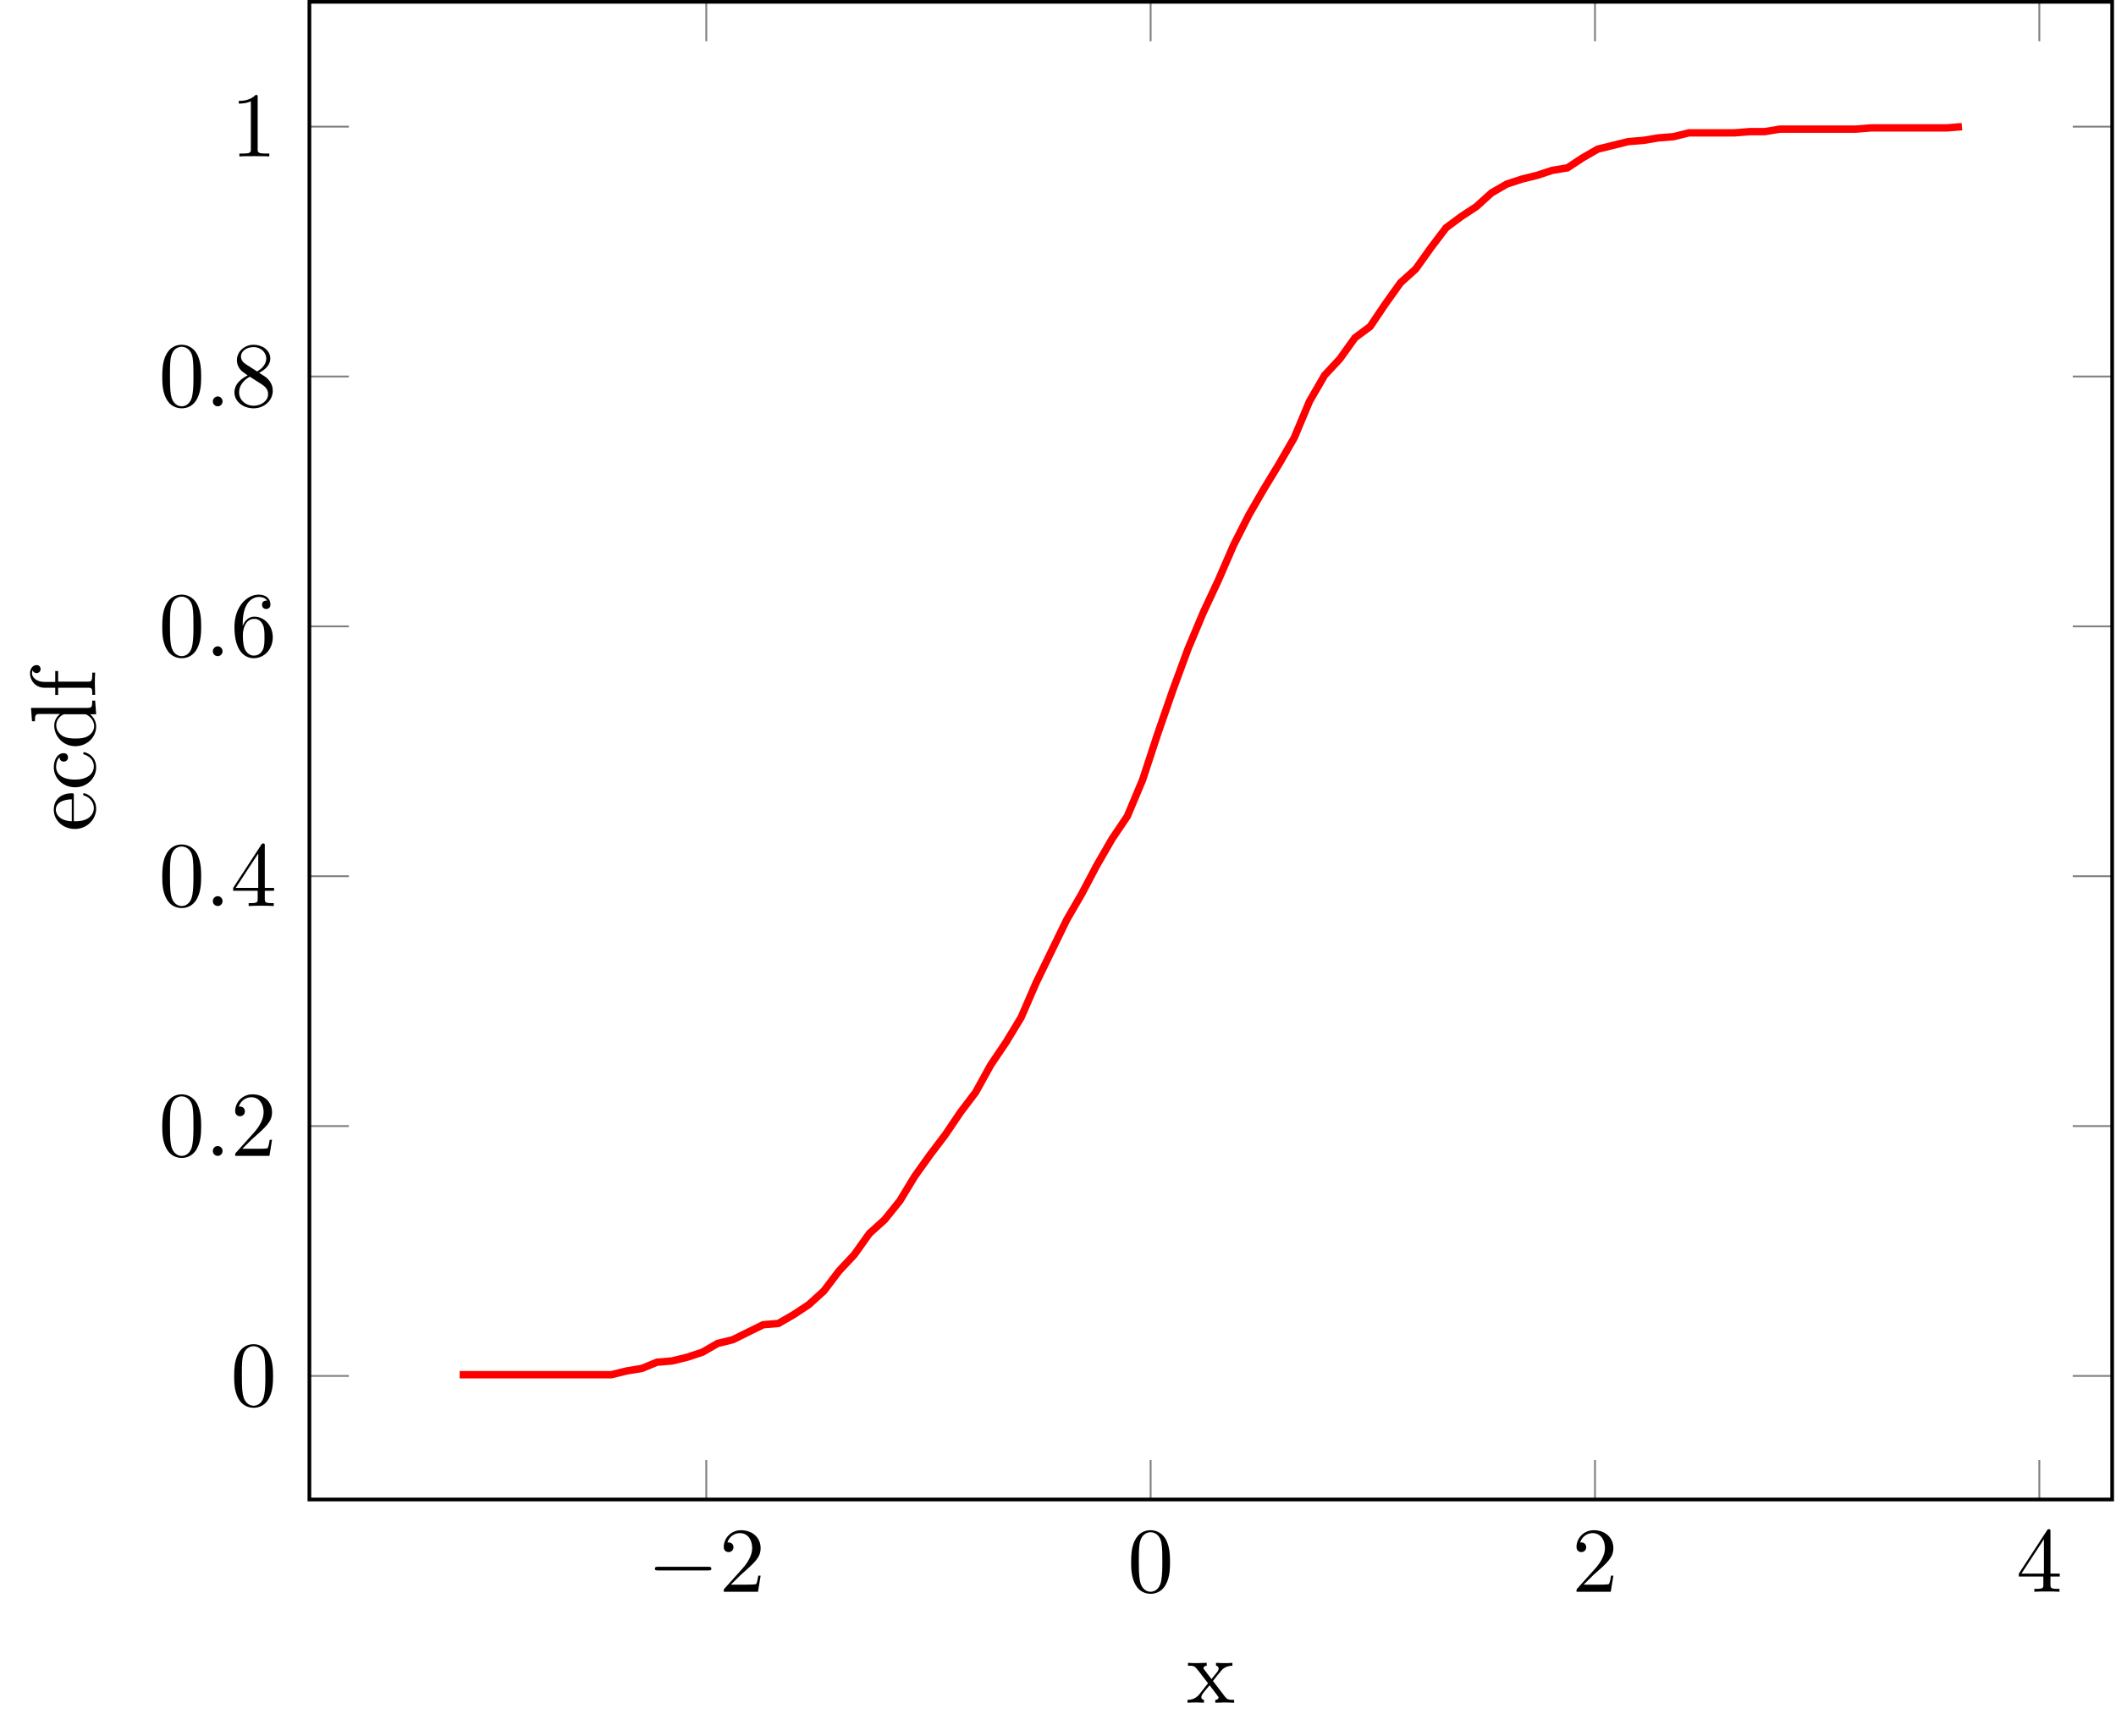
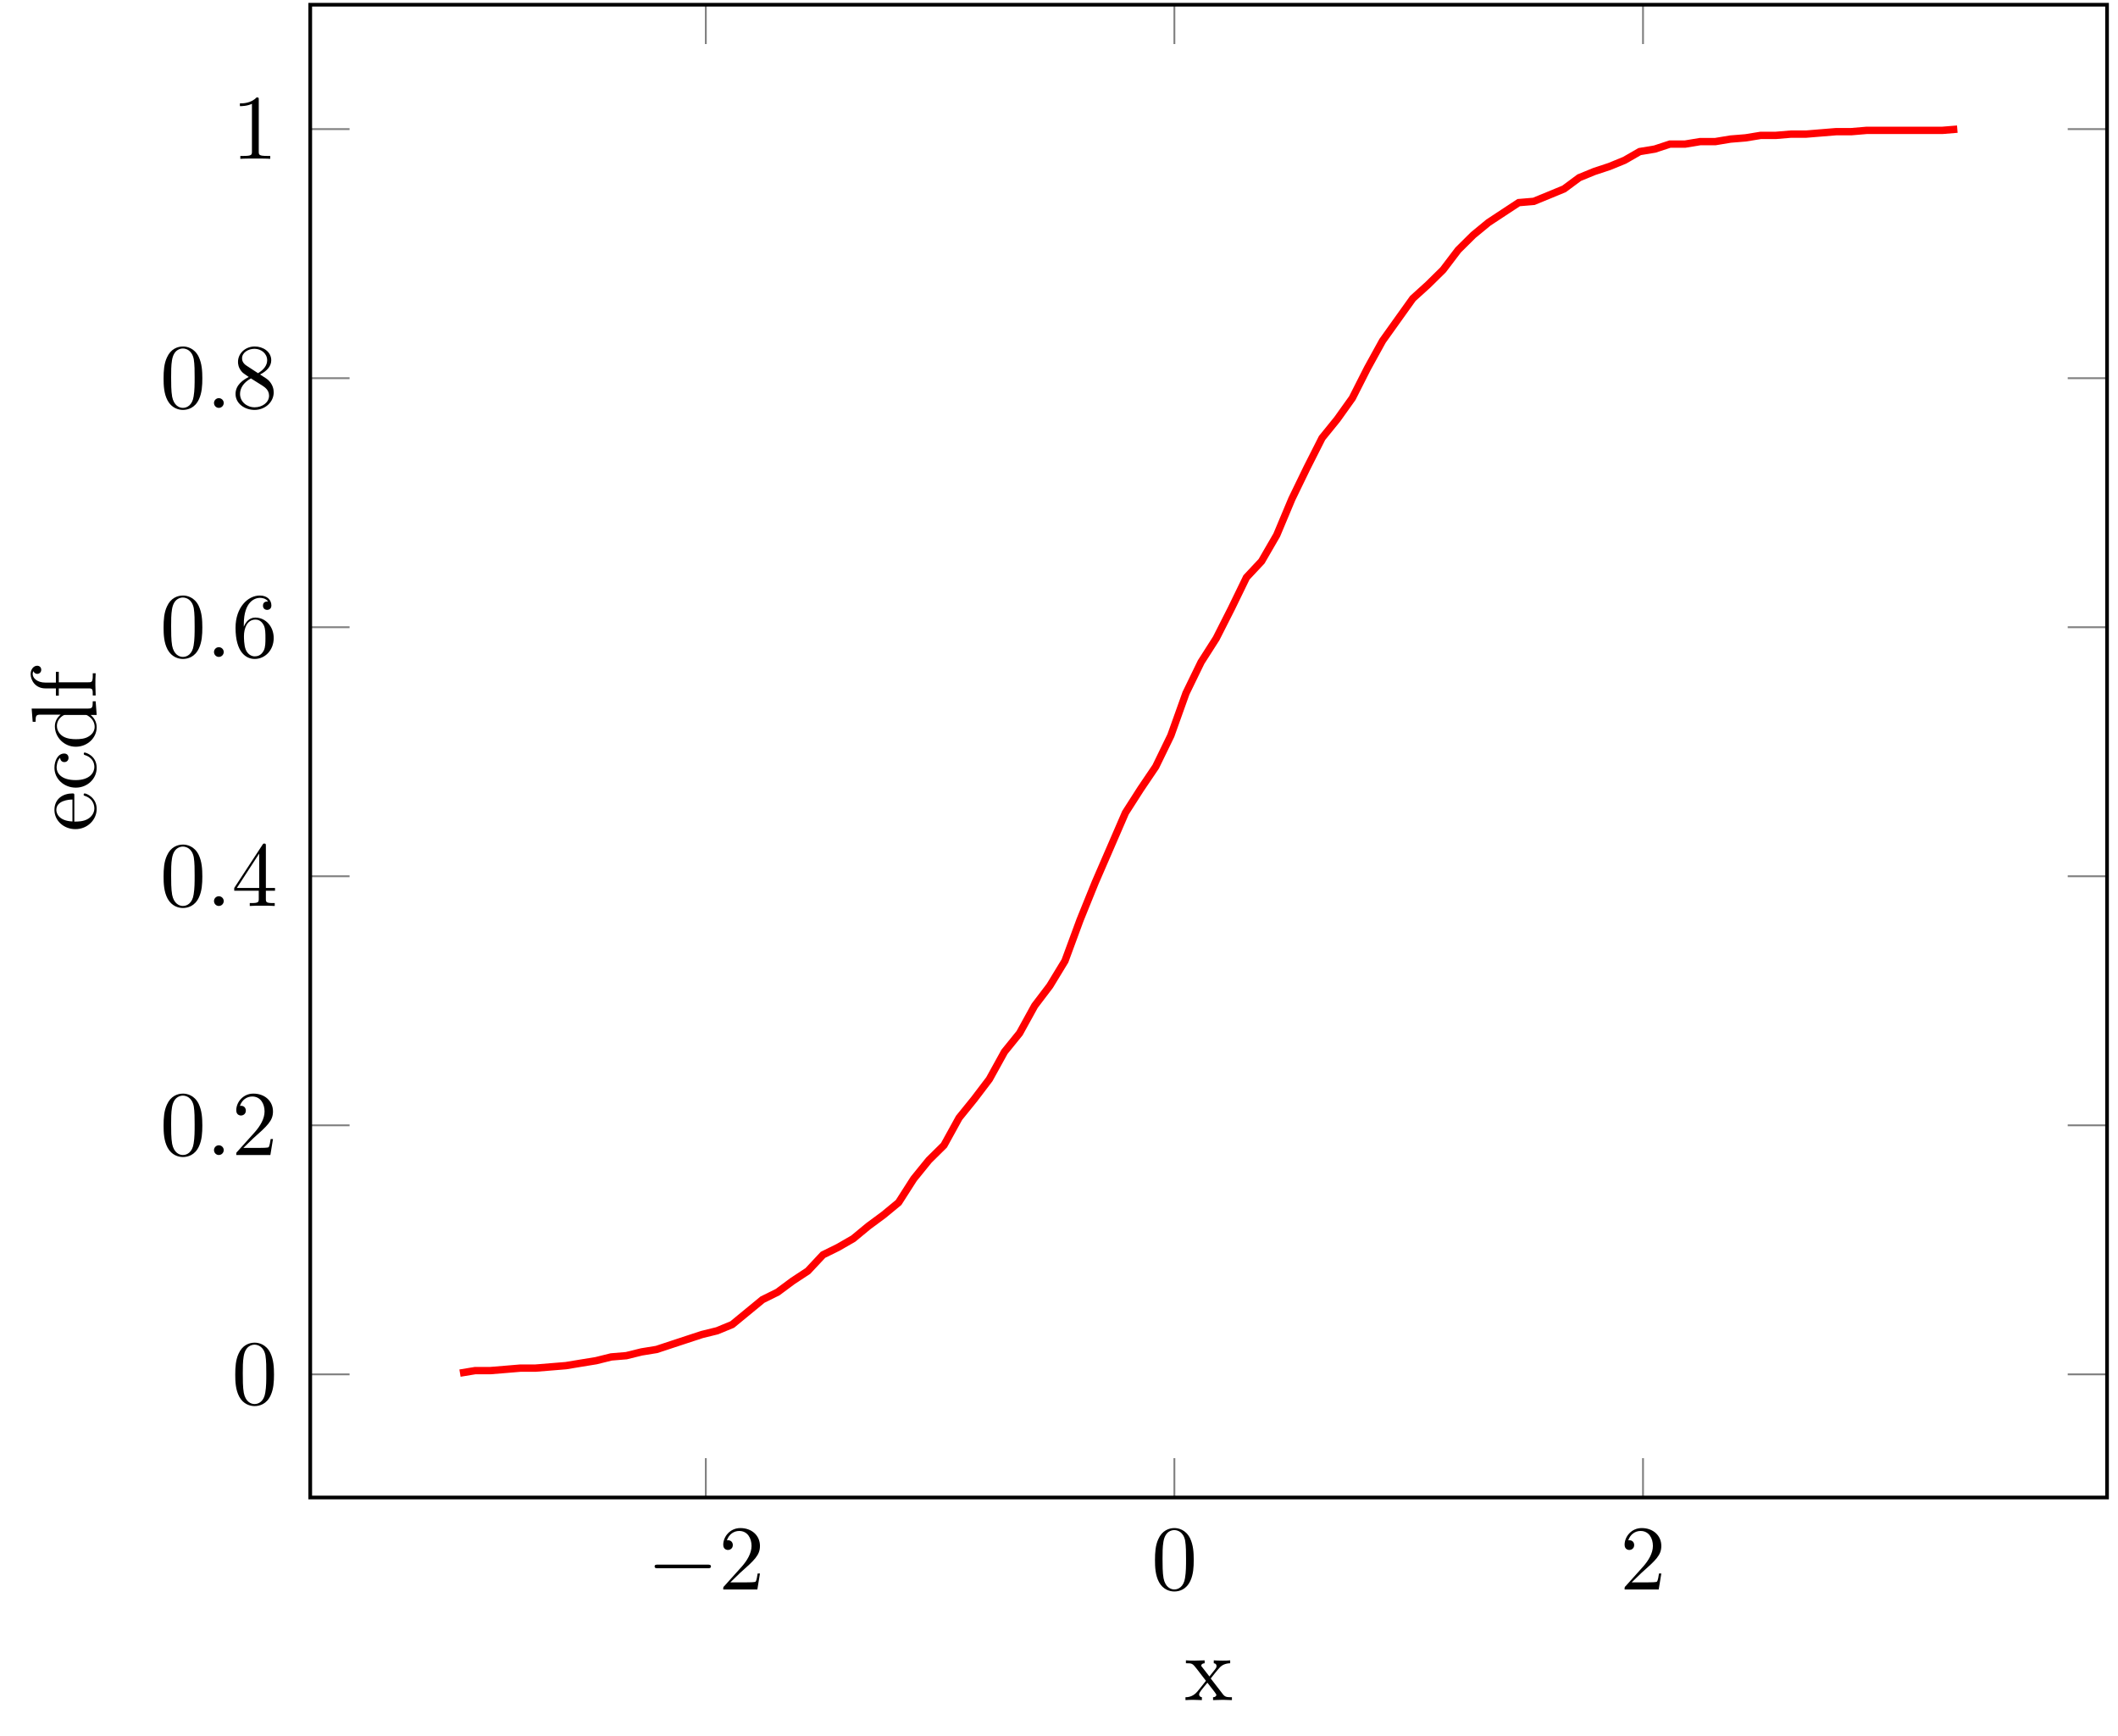
- <svg xmlns="http://www.w3.org/2000/svg" xmlns:xlink="http://www.w3.org/1999/xlink" width="227.801pt" height="186.812pt" viewBox="0 0 227.801 186.812" version="1.2">
+ <svg xmlns="http://www.w3.org/2000/svg" xmlns:xlink="http://www.w3.org/1999/xlink" width="228.014pt" height="186.817pt" viewBox="0 0 228.014 186.817" version="1.2">
  <defs>
    <g>
      <symbol overflow="visible" id="glyph0-0">
        <path style="stroke:none;" d="" />
      </symbol>
      <symbol overflow="visible" id="glyph0-1">
-         <path style="stroke:none;" d="M 6.562 -2.297 C 6.734 -2.297 6.906 -2.297 6.906 -2.484 C 6.906 -2.688 6.734 -2.688 6.562 -2.688 L 1.172 -2.688 C 1 -2.688 0.828 -2.688 0.828 -2.484 C 0.828 -2.297 1 -2.297 1.172 -2.297 Z M 6.562 -2.297 " />
+         <path style="stroke:none;" d="M 6.531 -2.281 C 6.703 -2.281 6.891 -2.281 6.891 -2.484 C 6.891 -2.672 6.703 -2.672 6.531 -2.672 L 1.172 -2.672 C 1 -2.672 0.828 -2.672 0.828 -2.484 C 0.828 -2.281 1 -2.281 1.172 -2.281 Z M 6.531 -2.281 " />
      </symbol>
      <symbol overflow="visible" id="glyph1-0">
        <path style="stroke:none;" d="" />
      </symbol>
      <symbol overflow="visible" id="glyph1-1">
-         <path style="stroke:none;" d="M 1.266 -0.766 L 2.312 -1.797 C 3.875 -3.172 4.469 -3.703 4.469 -4.703 C 4.469 -5.828 3.578 -6.625 2.359 -6.625 C 1.234 -6.625 0.5 -5.719 0.5 -4.828 C 0.5 -4.266 1 -4.266 1.031 -4.266 C 1.188 -4.266 1.547 -4.391 1.547 -4.797 C 1.547 -5.062 1.359 -5.312 1.016 -5.312 C 0.938 -5.312 0.922 -5.312 0.891 -5.312 C 1.109 -5.953 1.656 -6.312 2.234 -6.312 C 3.141 -6.312 3.562 -5.516 3.562 -4.703 C 3.562 -3.906 3.062 -3.109 2.516 -2.5 L 0.609 -0.375 C 0.5 -0.266 0.5 -0.234 0.5 0 L 4.188 0 L 4.469 -1.734 L 4.219 -1.734 C 4.172 -1.438 4.094 -1 4 -0.844 C 3.938 -0.766 3.281 -0.766 3.062 -0.766 Z M 1.266 -0.766 " />
+         <path style="stroke:none;" d="M 1.266 -0.766 L 2.312 -1.781 C 3.859 -3.156 4.453 -3.688 4.453 -4.688 C 4.453 -5.812 3.562 -6.609 2.344 -6.609 C 1.234 -6.609 0.5 -5.688 0.5 -4.812 C 0.5 -4.25 0.984 -4.25 1.016 -4.25 C 1.188 -4.25 1.531 -4.375 1.531 -4.781 C 1.531 -5.047 1.359 -5.297 1.016 -5.297 C 0.938 -5.297 0.906 -5.297 0.891 -5.281 C 1.109 -5.938 1.641 -6.297 2.219 -6.297 C 3.125 -6.297 3.547 -5.5 3.547 -4.688 C 3.547 -3.891 3.062 -3.109 2.516 -2.484 L 0.609 -0.359 C 0.5 -0.266 0.5 -0.234 0.5 0 L 4.172 0 L 4.453 -1.719 L 4.203 -1.719 C 4.156 -1.422 4.094 -0.984 3.984 -0.844 C 3.922 -0.766 3.266 -0.766 3.047 -0.766 Z M 1.266 -0.766 " />
      </symbol>
      <symbol overflow="visible" id="glyph1-2">
-         <path style="stroke:none;" d="M 4.578 -3.188 C 4.578 -3.984 4.531 -4.781 4.188 -5.516 C 3.719 -6.469 2.906 -6.625 2.484 -6.625 C 1.891 -6.625 1.172 -6.375 0.75 -5.438 C 0.438 -4.75 0.391 -3.984 0.391 -3.188 C 0.391 -2.438 0.422 -1.547 0.844 -0.781 C 1.266 0.016 1.984 0.219 2.484 0.219 C 3.016 0.219 3.766 0.016 4.203 -0.938 C 4.531 -1.625 4.578 -2.406 4.578 -3.188 Z M 2.484 0 C 2.094 0 1.5 -0.25 1.328 -1.203 C 1.219 -1.797 1.219 -2.719 1.219 -3.297 C 1.219 -3.938 1.219 -4.594 1.297 -5.141 C 1.484 -6.312 2.234 -6.406 2.484 -6.406 C 2.812 -6.406 3.469 -6.234 3.656 -5.25 C 3.75 -4.688 3.75 -3.938 3.75 -3.297 C 3.75 -2.562 3.75 -1.875 3.641 -1.25 C 3.5 -0.297 2.922 0 2.484 0 Z M 2.484 0 " />
+         <path style="stroke:none;" d="M 4.562 -3.172 C 4.562 -3.969 4.516 -4.766 4.172 -5.5 C 3.703 -6.453 2.891 -6.609 2.484 -6.609 C 1.891 -6.609 1.156 -6.344 0.75 -5.422 C 0.438 -4.75 0.391 -3.969 0.391 -3.172 C 0.391 -2.438 0.422 -1.531 0.828 -0.781 C 1.266 0.016 1.984 0.219 2.469 0.219 C 3 0.219 3.766 0.016 4.203 -0.938 C 4.516 -1.625 4.562 -2.391 4.562 -3.172 Z M 2.469 0 C 2.078 0 1.5 -0.25 1.312 -1.203 C 1.203 -1.797 1.203 -2.703 1.203 -3.297 C 1.203 -3.922 1.203 -4.578 1.297 -5.125 C 1.484 -6.297 2.219 -6.391 2.469 -6.391 C 2.797 -6.391 3.453 -6.219 3.641 -5.234 C 3.734 -4.672 3.734 -3.922 3.734 -3.297 C 3.734 -2.547 3.734 -1.875 3.625 -1.234 C 3.484 -0.297 2.922 0 2.469 0 Z M 2.469 0 " />
      </symbol>
      <symbol overflow="visible" id="glyph1-3">
-         <path style="stroke:none;" d="M 2.922 -1.641 L 2.922 -0.781 C 2.922 -0.422 2.906 -0.312 2.172 -0.312 L 1.953 -0.312 L 1.953 0 C 2.375 -0.031 2.891 -0.031 3.297 -0.031 C 3.719 -0.031 4.25 -0.031 4.656 0 L 4.656 -0.312 L 4.453 -0.312 C 3.719 -0.312 3.688 -0.422 3.688 -0.781 L 3.688 -1.641 L 4.688 -1.641 L 4.688 -1.953 L 3.688 -1.953 L 3.688 -6.484 C 3.688 -6.672 3.688 -6.734 3.531 -6.734 C 3.438 -6.734 3.406 -6.734 3.328 -6.625 L 0.281 -1.953 L 0.281 -1.641 Z M 2.984 -1.953 L 0.562 -1.953 L 2.984 -5.656 Z M 2.984 -1.953 " />
+         <path style="stroke:none;" d="M 2.922 -1.641 L 2.922 -0.781 C 2.922 -0.422 2.891 -0.312 2.156 -0.312 L 1.953 -0.312 L 1.953 0 C 2.359 -0.031 2.875 -0.031 3.297 -0.031 C 3.703 -0.031 4.234 -0.031 4.641 0 L 4.641 -0.312 L 4.438 -0.312 C 3.703 -0.312 3.688 -0.422 3.688 -0.781 L 3.688 -1.641 L 4.672 -1.641 L 4.672 -1.938 L 3.688 -1.938 L 3.688 -6.453 C 3.688 -6.656 3.688 -6.719 3.516 -6.719 C 3.438 -6.719 3.406 -6.719 3.328 -6.594 L 0.281 -1.938 L 0.281 -1.641 Z M 2.969 -1.938 L 0.562 -1.938 L 2.969 -5.641 Z M 2.969 -1.938 " />
      </symbol>
      <symbol overflow="visible" id="glyph1-4">
-         <path style="stroke:none;" d="M 1.312 -3.266 L 1.312 -3.5 C 1.312 -6.016 2.547 -6.375 3.062 -6.375 C 3.297 -6.375 3.719 -6.312 3.938 -5.984 C 3.781 -5.984 3.391 -5.984 3.391 -5.531 C 3.391 -5.219 3.625 -5.078 3.844 -5.078 C 4 -5.078 4.297 -5.172 4.297 -5.547 C 4.297 -6.156 3.859 -6.625 3.031 -6.625 C 1.766 -6.625 0.422 -5.344 0.422 -3.141 C 0.422 -0.484 1.578 0.219 2.5 0.219 C 3.609 0.219 4.547 -0.719 4.547 -2.031 C 4.547 -3.297 3.656 -4.25 2.562 -4.25 C 1.875 -4.25 1.516 -3.75 1.312 -3.266 Z M 2.5 -0.062 C 1.875 -0.062 1.578 -0.656 1.516 -0.812 C 1.328 -1.281 1.328 -2.062 1.328 -2.25 C 1.328 -3.031 1.656 -4.016 2.547 -4.016 C 2.703 -4.016 3.172 -4.016 3.469 -3.406 C 3.656 -3.031 3.656 -2.531 3.656 -2.047 C 3.656 -1.562 3.656 -1.062 3.484 -0.703 C 3.188 -0.109 2.734 -0.062 2.5 -0.062 Z M 2.5 -0.062 " />
+         <path style="stroke:none;" d="M 1.312 -3.25 L 1.312 -3.5 C 1.312 -6 2.547 -6.359 3.047 -6.359 C 3.281 -6.359 3.703 -6.297 3.922 -5.969 C 3.766 -5.969 3.375 -5.969 3.375 -5.516 C 3.375 -5.203 3.609 -5.062 3.828 -5.062 C 3.984 -5.062 4.281 -5.156 4.281 -5.531 C 4.281 -6.125 3.844 -6.609 3.031 -6.609 C 1.75 -6.609 0.422 -5.328 0.422 -3.141 C 0.422 -0.484 1.562 0.219 2.484 0.219 C 3.594 0.219 4.531 -0.719 4.531 -2.031 C 4.531 -3.281 3.656 -4.234 2.547 -4.234 C 1.875 -4.234 1.516 -3.734 1.312 -3.25 Z M 2.484 -0.062 C 1.859 -0.062 1.562 -0.656 1.516 -0.797 C 1.328 -1.266 1.328 -2.062 1.328 -2.25 C 1.328 -3.016 1.641 -4.016 2.547 -4.016 C 2.703 -4.016 3.156 -4.016 3.469 -3.391 C 3.641 -3.031 3.641 -2.516 3.641 -2.031 C 3.641 -1.562 3.641 -1.062 3.469 -0.703 C 3.172 -0.109 2.719 -0.062 2.484 -0.062 Z M 2.484 -0.062 " />
      </symbol>
      <symbol overflow="visible" id="glyph1-5">
-         <path style="stroke:none;" d="M 1.625 -4.547 C 1.172 -4.844 1.125 -5.188 1.125 -5.359 C 1.125 -5.969 1.766 -6.375 2.484 -6.375 C 3.203 -6.375 3.844 -5.859 3.844 -5.141 C 3.844 -4.578 3.453 -4.094 2.859 -3.75 Z M 3.078 -3.609 C 3.797 -3.969 4.281 -4.484 4.281 -5.141 C 4.281 -6.062 3.391 -6.625 2.484 -6.625 C 1.5 -6.625 0.688 -5.891 0.688 -4.969 C 0.688 -4.781 0.703 -4.344 1.125 -3.875 C 1.234 -3.75 1.609 -3.5 1.844 -3.328 C 1.281 -3.047 0.422 -2.484 0.422 -1.5 C 0.422 -0.453 1.438 0.219 2.484 0.219 C 3.609 0.219 4.547 -0.609 4.547 -1.672 C 4.547 -2.031 4.438 -2.484 4.062 -2.891 C 3.875 -3.109 3.719 -3.203 3.078 -3.609 Z M 2.078 -3.188 L 3.297 -2.406 C 3.578 -2.219 4.047 -1.922 4.047 -1.312 C 4.047 -0.578 3.297 -0.062 2.484 -0.062 C 1.625 -0.062 0.922 -0.672 0.922 -1.5 C 0.922 -2.078 1.234 -2.719 2.078 -3.188 Z M 2.078 -3.188 " />
+         <path style="stroke:none;" d="M 1.625 -4.531 C 1.156 -4.828 1.125 -5.172 1.125 -5.344 C 1.125 -5.938 1.766 -6.359 2.469 -6.359 C 3.188 -6.359 3.828 -5.844 3.828 -5.125 C 3.828 -4.562 3.438 -4.094 2.844 -3.734 Z M 3.062 -3.594 C 3.781 -3.953 4.266 -4.469 4.266 -5.125 C 4.266 -6.047 3.391 -6.609 2.484 -6.609 C 1.484 -6.609 0.688 -5.875 0.688 -4.953 C 0.688 -4.766 0.703 -4.328 1.125 -3.859 C 1.234 -3.734 1.594 -3.5 1.844 -3.328 C 1.266 -3.031 0.422 -2.484 0.422 -1.5 C 0.422 -0.453 1.422 0.219 2.469 0.219 C 3.594 0.219 4.531 -0.609 4.531 -1.672 C 4.531 -2.031 4.422 -2.469 4.047 -2.891 C 3.859 -3.094 3.703 -3.188 3.062 -3.594 Z M 2.078 -3.172 L 3.297 -2.406 C 3.578 -2.219 4.031 -1.922 4.031 -1.312 C 4.031 -0.578 3.297 -0.062 2.484 -0.062 C 1.625 -0.062 0.906 -0.672 0.906 -1.5 C 0.906 -2.078 1.234 -2.703 2.078 -3.172 Z M 2.078 -3.172 " />
      </symbol>
      <symbol overflow="visible" id="glyph1-6">
-         <path style="stroke:none;" d="M 2.922 -6.375 C 2.922 -6.609 2.922 -6.625 2.703 -6.625 C 2.078 -5.984 1.203 -5.984 0.891 -5.984 L 0.891 -5.688 C 1.078 -5.688 1.672 -5.688 2.188 -5.938 L 2.188 -0.781 C 2.188 -0.422 2.156 -0.312 1.266 -0.312 L 0.953 -0.312 L 0.953 0 C 1.297 -0.031 2.156 -0.031 2.562 -0.031 C 2.953 -0.031 3.828 -0.031 4.172 0 L 4.172 -0.312 L 3.859 -0.312 C 2.953 -0.312 2.922 -0.422 2.922 -0.781 Z M 2.922 -6.375 " />
-       </symbol>
-       <symbol overflow="visible" id="glyph1-7">
-         <path style="stroke:none;" d="M 2.859 -2.344 C 3.156 -2.719 3.531 -3.203 3.766 -3.469 C 4.078 -3.828 4.484 -3.969 4.953 -3.984 L 4.953 -4.297 C 4.703 -4.266 4.406 -4.266 4.141 -4.266 C 3.844 -4.266 3.312 -4.281 3.188 -4.297 L 3.188 -3.984 C 3.391 -3.969 3.469 -3.828 3.469 -3.672 C 3.469 -3.516 3.375 -3.391 3.328 -3.328 L 2.703 -2.547 L 1.938 -3.547 C 1.844 -3.656 1.844 -3.672 1.844 -3.734 C 1.844 -3.875 1.984 -3.969 2.188 -3.984 L 2.188 -4.297 C 1.938 -4.281 1.281 -4.266 1.109 -4.266 C 0.906 -4.266 0.438 -4.266 0.172 -4.297 L 0.172 -3.984 C 0.859 -3.984 0.875 -3.969 1.344 -3.375 L 2.328 -2.094 L 1.391 -0.906 C 0.922 -0.328 0.328 -0.312 0.125 -0.312 L 0.125 0 C 0.375 -0.016 0.688 -0.031 0.953 -0.031 C 1.234 -0.031 1.656 -0.016 1.891 0 L 1.891 -0.312 C 1.672 -0.344 1.609 -0.469 1.609 -0.609 C 1.609 -0.844 1.891 -1.172 2.5 -1.875 L 3.25 -0.891 C 3.328 -0.781 3.469 -0.609 3.469 -0.562 C 3.469 -0.469 3.375 -0.312 3.109 -0.312 L 3.109 0 C 3.406 -0.016 3.969 -0.031 4.188 -0.031 C 4.453 -0.031 4.844 -0.016 5.141 0 L 5.141 -0.312 C 4.594 -0.312 4.422 -0.328 4.188 -0.609 Z M 2.859 -2.344 " />
+         <path style="stroke:none;" d="M 2.922 -6.344 C 2.922 -6.594 2.922 -6.609 2.688 -6.609 C 2.078 -5.969 1.203 -5.969 0.891 -5.969 L 0.891 -5.672 C 1.078 -5.672 1.672 -5.672 2.188 -5.922 L 2.188 -0.781 C 2.188 -0.422 2.156 -0.312 1.266 -0.312 L 0.938 -0.312 L 0.938 0 C 1.297 -0.031 2.156 -0.031 2.547 -0.031 C 2.953 -0.031 3.812 -0.031 4.156 0 L 4.156 -0.312 L 3.844 -0.312 C 2.953 -0.312 2.922 -0.422 2.922 -0.781 Z M 2.922 -6.344 " />
      </symbol>
      <symbol overflow="visible" id="glyph2-0">
        <path style="stroke:none;" d="" />
      </symbol>
      <symbol overflow="visible" id="glyph2-1">
-         <path style="stroke:none;" d="M 1.906 -0.531 C 1.906 -0.812 1.672 -1.062 1.391 -1.062 C 1.094 -1.062 0.859 -0.812 0.859 -0.531 C 0.859 -0.234 1.094 0 1.391 0 C 1.672 0 1.906 -0.234 1.906 -0.531 Z M 1.906 -0.531 " />
+         <path style="stroke:none;" d="M 1.906 -0.531 C 1.906 -0.812 1.672 -1.047 1.375 -1.047 C 1.094 -1.047 0.859 -0.812 0.859 -0.531 C 0.859 -0.234 1.094 0 1.375 0 C 1.672 0 1.906 -0.234 1.906 -0.531 Z M 1.906 -0.531 " />
      </symbol>
      <symbol overflow="visible" id="glyph3-0">
        <path style="stroke:none;" d="" />
      </symbol>
      <symbol overflow="visible" id="glyph3-1">
-         <path style="stroke:none;" d="M -2.516 -1.109 C -3.984 -1.172 -4.234 -2.016 -4.234 -2.344 C -4.234 -3.375 -2.891 -3.469 -2.516 -3.469 Z M -2.297 -1.109 L -2.297 -3.875 C -2.297 -4.094 -2.297 -4.125 -2.516 -4.125 C -3.5 -4.125 -4.453 -3.594 -4.453 -2.344 C -4.453 -1.188 -3.438 -0.281 -2.188 -0.281 C -0.859 -0.281 0.109 -1.328 0.109 -2.469 C 0.109 -3.688 -1 -4.125 -1.188 -4.125 C -1.281 -4.125 -1.297 -4.047 -1.297 -4 C -1.297 -3.906 -1.25 -3.891 -1.172 -3.875 C -0.141 -3.516 -0.141 -2.625 -0.141 -2.531 C -0.141 -2.031 -0.438 -1.625 -0.812 -1.406 C -1.281 -1.109 -1.938 -1.109 -2.297 -1.109 Z M -2.297 -1.109 " />
+         <path style="stroke:none;" d="M 5.125 0 L 5.125 -0.312 C 4.578 -0.312 4.406 -0.328 4.172 -0.609 L 2.844 -2.328 C 3.141 -2.703 3.516 -3.188 3.766 -3.453 C 4.062 -3.812 4.469 -3.953 4.938 -3.969 L 4.938 -4.281 C 4.688 -4.25 4.391 -4.25 4.125 -4.25 C 3.828 -4.25 3.297 -4.266 3.172 -4.281 L 3.172 -3.969 C 3.391 -3.953 3.469 -3.812 3.469 -3.656 C 3.469 -3.5 3.359 -3.375 3.312 -3.312 L 2.703 -2.547 L 1.922 -3.547 C 1.828 -3.641 1.828 -3.656 1.828 -3.719 C 1.828 -3.875 1.984 -3.953 2.188 -3.969 L 2.188 -4.281 L 1.109 -4.25 C 0.906 -4.25 0.438 -4.25 0.172 -4.281 L 0.172 -3.969 C 0.859 -3.969 0.875 -3.953 1.344 -3.359 L 2.328 -2.078 C 1.859 -1.484 1.859 -1.469 1.391 -0.906 C 0.906 -0.328 0.328 -0.312 0.125 -0.312 L 0.125 0 C 0.375 -0.016 0.688 -0.031 0.938 -0.031 L 1.891 0 L 1.891 -0.312 C 1.672 -0.344 1.594 -0.469 1.594 -0.609 C 1.594 -0.828 1.891 -1.156 2.484 -1.875 L 3.25 -0.891 C 3.328 -0.781 3.453 -0.609 3.453 -0.562 C 3.453 -0.469 3.359 -0.312 3.094 -0.312 L 3.094 0 L 4.172 -0.031 C 4.438 -0.031 4.828 -0.016 5.125 0 Z M 5.125 0 " />
      </symbol>
-       <symbol overflow="visible" id="glyph3-2">
-         <path style="stroke:none;" d="M -2.172 -1.172 C -3.797 -1.172 -4.203 -1.984 -4.203 -2.516 C -4.203 -2.594 -4.203 -3.219 -3.844 -3.578 C -3.812 -3.172 -3.516 -3.109 -3.391 -3.109 C -3.125 -3.109 -2.922 -3.281 -2.922 -3.562 C -2.922 -3.828 -3.094 -4.016 -3.391 -4.016 C -4.078 -4.016 -4.453 -3.266 -4.453 -2.5 C -4.453 -1.25 -3.391 -0.344 -2.156 -0.344 C -0.875 -0.344 0.109 -1.328 0.109 -2.484 C 0.109 -3.812 -1.078 -4.125 -1.188 -4.125 C -1.281 -4.125 -1.281 -4.031 -1.281 -4 C -1.281 -3.906 -1.25 -3.891 -1.188 -3.875 C -0.266 -3.578 -0.141 -2.938 -0.141 -2.562 C -0.141 -2.047 -0.562 -1.172 -2.172 -1.172 Z M -2.172 -1.172 " />
+       <symbol overflow="visible" id="glyph4-0">
+         <path style="stroke:none;" d="" />
      </symbol>
-       <symbol overflow="visible" id="glyph3-3">
-         <path style="stroke:none;" d="M -0.547 -3.781 L 0.109 -3.781 L 0 -5.25 L -0.312 -5.25 C -0.312 -4.547 -0.375 -4.469 -0.859 -4.469 L -6.906 -4.469 L -6.797 -3.031 L -6.484 -3.031 C -6.484 -3.734 -6.422 -3.812 -5.938 -3.812 L -3.781 -3.812 C -4.141 -3.516 -4.406 -3.094 -4.406 -2.562 C -4.406 -1.391 -3.422 -0.344 -2.141 -0.344 C -0.875 -0.344 0.109 -1.312 0.109 -2.453 C 0.109 -3.078 -0.234 -3.531 -0.547 -3.781 Z M -3.219 -3.781 L -1.172 -3.781 C -1 -3.781 -0.969 -3.781 -0.812 -3.672 C -0.328 -3.375 -0.109 -2.922 -0.109 -2.5 C -0.109 -2.047 -0.375 -1.688 -0.75 -1.453 C -1.156 -1.188 -1.719 -1.172 -2.125 -1.172 C -2.5 -1.172 -3.094 -1.188 -3.547 -1.469 C -3.859 -1.688 -4.188 -2.062 -4.188 -2.594 C -4.188 -2.953 -4.031 -3.359 -3.578 -3.672 C -3.406 -3.781 -3.391 -3.781 -3.219 -3.781 Z M -3.219 -3.781 " />
+       <symbol overflow="visible" id="glyph4-1">
+         <path style="stroke:none;" d="M -1.188 -4.125 C -1.281 -4.125 -1.297 -4.031 -1.297 -3.984 C -1.297 -3.906 -1.234 -3.875 -1.156 -3.859 C -0.141 -3.516 -0.141 -2.625 -0.141 -2.516 C -0.141 -2.031 -0.438 -1.625 -0.797 -1.406 C -1.281 -1.094 -1.938 -1.094 -2.297 -1.094 L -2.297 -3.875 C -2.297 -4.094 -2.297 -4.125 -2.5 -4.125 C -3.484 -4.125 -4.438 -3.578 -4.438 -2.344 C -4.438 -1.188 -3.422 -0.281 -2.188 -0.281 C -0.859 -0.281 0.109 -1.312 0.109 -2.453 C 0.109 -3.672 -0.984 -4.125 -1.188 -4.125 Z M -2.5 -3.469 L -2.5 -1.109 C -3.984 -1.172 -4.234 -2 -4.234 -2.344 C -4.234 -3.359 -2.891 -3.469 -2.5 -3.469 Z M -2.5 -3.469 " />
      </symbol>
-       <symbol overflow="visible" id="glyph3-4">
-         <path style="stroke:none;" d="M -4.297 -1.734 L -5.438 -1.734 C -6.312 -1.734 -6.797 -2.219 -6.797 -2.656 C -6.797 -2.688 -6.797 -2.844 -6.734 -2.984 C -6.688 -2.859 -6.562 -2.688 -6.312 -2.688 C -6.078 -2.688 -5.875 -2.844 -5.875 -3.109 C -5.875 -3.406 -6.078 -3.547 -6.312 -3.547 C -6.688 -3.547 -7.016 -3.188 -7.016 -2.656 C -7.016 -1.953 -6.484 -1.109 -5.438 -1.109 L -4.297 -1.109 L -4.297 -0.328 L -3.984 -0.328 L -3.984 -1.109 L -0.75 -1.109 C -0.312 -1.109 -0.312 -1 -0.312 -0.344 L 0 -0.344 C -0.016 -0.734 -0.031 -1.188 -0.031 -1.469 C -0.031 -1.875 -0.031 -2.344 0 -2.734 L -0.312 -2.734 L -0.312 -2.531 C -0.312 -1.797 -0.422 -1.766 -0.781 -1.766 L -3.984 -1.766 L -3.984 -2.906 L -4.297 -2.906 Z M -4.297 -1.734 " />
+       <symbol overflow="visible" id="glyph4-2">
+         <path style="stroke:none;" d="M -1.188 -4.125 C -1.281 -4.125 -1.281 -4.016 -1.281 -3.984 C -1.281 -3.906 -1.234 -3.875 -1.188 -3.859 C -0.266 -3.578 -0.141 -2.922 -0.141 -2.562 C -0.141 -2.031 -0.562 -1.156 -2.156 -1.156 C -3.781 -1.156 -4.203 -1.969 -4.203 -2.5 C -4.203 -2.594 -4.188 -3.219 -3.828 -3.562 C -3.797 -3.156 -3.5 -3.094 -3.375 -3.094 C -3.109 -3.094 -2.922 -3.281 -2.922 -3.547 C -2.922 -3.812 -3.078 -4.016 -3.391 -4.016 C -4.062 -4.016 -4.438 -3.25 -4.438 -2.484 C -4.438 -1.25 -3.375 -0.344 -2.141 -0.344 C -0.875 -0.344 0.109 -1.312 0.109 -2.469 C 0.109 -3.797 -1.078 -4.125 -1.188 -4.125 Z M -1.188 -4.125 " />
+       </symbol>
+       <symbol overflow="visible" id="glyph4-3">
+         <path style="stroke:none;" d="M 0 -5.234 L -0.312 -5.234 C -0.312 -4.531 -0.375 -4.453 -0.859 -4.453 L -6.891 -4.453 L -6.781 -3.031 L -6.469 -3.031 C -6.469 -3.719 -6.406 -3.797 -5.906 -3.797 L -3.766 -3.797 C -4.125 -3.516 -4.391 -3.078 -4.391 -2.547 C -4.391 -1.375 -3.406 -0.344 -2.141 -0.344 C -0.875 -0.344 0.109 -1.312 0.109 -2.438 C 0.109 -3.078 -0.234 -3.516 -0.547 -3.766 L 0.109 -3.766 Z M -1.172 -3.766 C -0.984 -3.766 -0.969 -3.766 -0.797 -3.656 C -0.328 -3.359 -0.109 -2.922 -0.109 -2.484 C -0.109 -2.047 -0.359 -1.688 -0.75 -1.453 C -1.156 -1.188 -1.719 -1.156 -2.125 -1.156 C -2.484 -1.156 -3.078 -1.188 -3.531 -1.469 C -3.844 -1.672 -4.172 -2.047 -4.172 -2.594 C -4.172 -2.938 -4.016 -3.359 -3.578 -3.656 C -3.406 -3.766 -3.391 -3.766 -3.203 -3.766 Z M -1.172 -3.766 " />
+       </symbol>
+       <symbol overflow="visible" id="glyph4-4">
+         <path style="stroke:none;" d="M -6.297 -3.547 C -6.672 -3.547 -7 -3.172 -7 -2.656 C -7 -1.953 -6.469 -1.109 -5.422 -1.109 L -4.281 -1.109 L -4.281 -0.328 L -3.969 -0.328 L -3.969 -1.109 L -0.75 -1.109 C -0.312 -1.109 -0.312 -1 -0.312 -0.344 L 0 -0.344 L -0.031 -1.469 C -0.031 -1.859 -0.031 -2.328 0 -2.734 L -0.312 -2.734 L -0.312 -2.516 C -0.312 -1.781 -0.422 -1.766 -0.781 -1.766 L -3.969 -1.766 L -3.969 -2.891 L -4.281 -2.891 L -4.281 -1.734 L -5.422 -1.734 C -6.297 -1.734 -6.781 -2.219 -6.781 -2.656 C -6.781 -2.672 -6.781 -2.828 -6.703 -2.969 C -6.672 -2.859 -6.531 -2.672 -6.297 -2.672 C -6.062 -2.672 -5.859 -2.844 -5.859 -3.109 C -5.859 -3.391 -6.062 -3.547 -6.297 -3.547 Z M -6.297 -3.547 " />
      </symbol>
    </g>
    <clipPath id="clip1">
-       <path d="M 33 13 L 227.586 13 L 227.586 149 L 33 149 Z M 33 13 " />
+       <path d="M 75 0.312 L 177 0.312 L 177 162 L 75 162 Z M 75 0.312 " />
    </clipPath>
    <clipPath id="clip2">
-       <path d="M 33 0 L 227.586 0 L 227.586 162 L 33 162 Z M 33 0 " />
+       <path d="M 33 0.312 L 227.031 0.312 L 227.031 162 L 33 162 Z M 33 0.312 " />
    </clipPath>
  </defs>
  <g id="surface1">
-     <path style="fill:none;stroke-width:0.199;stroke-linecap:butt;stroke-linejoin:miter;stroke:rgb(50%,50%,50%);stroke-opacity:1;stroke-miterlimit:10;" d="M 26.578 -13.451 L 26.578 -9.197 M 74.462 -13.451 L 74.462 -9.197 M 122.35 -13.451 L 122.35 -9.197 M 170.234 -13.451 L 170.234 -9.197 M 26.578 147.945 L 26.578 143.691 M 74.462 147.945 L 74.462 143.691 M 122.35 147.945 L 122.35 143.691 M 170.234 147.945 L 170.234 143.691 " transform="matrix(0.998995,0,0,-0.998995,49.48433,147.9921)" />
    <g clip-path="url(#clip1)" clip-rule="nonzero">
-       <path style="fill:none;stroke-width:0.199;stroke-linecap:butt;stroke-linejoin:miter;stroke:rgb(50%,50%,50%);stroke-opacity:1;stroke-miterlimit:10;" d="M -16.192 -0.133 L -11.938 -0.133 M -16.192 26.792 L -11.938 26.792 M -16.192 53.718 L -11.938 53.718 M -16.192 80.643 L -11.938 80.643 M -16.192 107.569 L -11.938 107.569 M -16.192 134.494 L -11.938 134.494 M 178.085 -0.133 L 173.835 -0.133 M 178.085 26.792 L 173.835 26.792 M 178.085 53.718 L 173.835 53.718 M 178.085 80.643 L 173.835 80.643 M 178.085 107.569 L 173.835 107.569 M 178.085 134.494 L 173.835 134.494 " transform="matrix(0.998995,0,0,-0.998995,49.48433,147.9921)" />
+       <path style="fill:none;stroke-width:0.199;stroke-linecap:butt;stroke-linejoin:miter;stroke:rgb(50%,50%,50%);stroke-opacity:1;stroke-miterlimit:10;" d="M 26.579 -13.45 L 26.579 -9.197 M 77.242 -13.45 L 77.242 -9.197 M 127.91 -13.45 L 127.91 -9.197 M 26.579 147.944 L 26.579 143.692 M 77.242 147.944 L 77.242 143.692 M 127.91 147.944 L 127.91 143.692 " transform="matrix(0.995694,0,0,-0.995694,49.51986,147.8152)" />
    </g>
+     <path style="fill:none;stroke-width:0.199;stroke-linecap:butt;stroke-linejoin:miter;stroke:rgb(50%,50%,50%);stroke-opacity:1;stroke-miterlimit:10;" d="M -16.191 -0.135 L -11.938 -0.135 M -16.191 26.79 L -11.938 26.79 M -16.191 53.718 L -11.938 53.718 M -16.191 80.643 L -11.938 80.643 M -16.191 107.567 L -11.938 107.567 M -16.191 134.496 L -11.938 134.496 M 178.083 -0.135 L 173.83 -0.135 M 178.083 26.79 L 173.83 26.79 M 178.083 53.718 L 173.83 53.718 M 178.083 80.643 L 173.83 80.643 M 178.083 107.567 L 173.83 107.567 M 178.083 134.496 L 173.83 134.496 " transform="matrix(0.995694,0,0,-0.995694,49.51986,147.8152)" />
    <g clip-path="url(#clip2)" clip-rule="nonzero">
-       <path style="fill:none;stroke-width:0.399;stroke-linecap:butt;stroke-linejoin:miter;stroke:rgb(0%,0%,0%);stroke-opacity:1;stroke-miterlimit:10;" d="M -16.192 -13.451 L -16.192 147.945 L 178.085 147.945 L 178.085 -13.451 Z M -16.192 -13.451 " transform="matrix(0.998995,0,0,-0.998995,49.48433,147.9921)" />
+       <path style="fill:none;stroke-width:0.399;stroke-linecap:butt;stroke-linejoin:miter;stroke:rgb(0%,0%,0%);stroke-opacity:1;stroke-miterlimit:10;" d="M -16.191 -13.45 L -16.191 147.944 L 178.083 147.944 L 178.083 -13.45 Z M -16.191 -13.45 " transform="matrix(0.995694,0,0,-0.995694,49.51986,147.8152)" />
    </g>
    <g style="fill:rgb(0%,0%,0%);fill-opacity:1;">
-       <use xlink:href="#glyph0-1" x="69.675" y="171.359" />
+       <use xlink:href="#glyph0-1" x="69.646" y="171.105" />
    </g>
    <g style="fill:rgb(0%,0%,0%);fill-opacity:1;">
-       <use xlink:href="#glyph1-1" x="77.416" y="171.359" />
+       <use xlink:href="#glyph1-1" x="77.361" y="171.105" />
    </g>
    <g style="fill:rgb(0%,0%,0%);fill-opacity:1;">
-       <use xlink:href="#glyph1-2" x="121.383" y="171.359" />
+       <use xlink:href="#glyph1-2" x="123.95" y="171.105" />
    </g>
    <g style="fill:rgb(0%,0%,0%);fill-opacity:1;">
-       <use xlink:href="#glyph1-1" x="169.221" y="171.359" />
+       <use xlink:href="#glyph1-1" x="174.397" y="171.105" />
    </g>
    <g style="fill:rgb(0%,0%,0%);fill-opacity:1;">
-       <use xlink:href="#glyph1-3" x="217.058" y="171.359" />
+       <use xlink:href="#glyph1-2" x="24.935" y="151.146" />
    </g>
    <g style="fill:rgb(0%,0%,0%);fill-opacity:1;">
-       <use xlink:href="#glyph1-2" x="24.818" y="151.334" />
+       <use xlink:href="#glyph1-2" x="17.22" y="124.336" />
    </g>
    <g style="fill:rgb(0%,0%,0%);fill-opacity:1;">
-       <use xlink:href="#glyph1-2" x="17.077" y="124.436" />
+       <use xlink:href="#glyph2-1" x="22.179" y="124.336" />
    </g>
    <g style="fill:rgb(0%,0%,0%);fill-opacity:1;">
-       <use xlink:href="#glyph2-1" x="22.054" y="124.436" />
+       <use xlink:href="#glyph1-1" x="24.935" y="124.336" />
    </g>
    <g style="fill:rgb(0%,0%,0%);fill-opacity:1;">
-       <use xlink:href="#glyph1-1" x="24.818" y="124.436" />
+       <use xlink:href="#glyph1-2" x="17.22" y="97.527" />
    </g>
    <g style="fill:rgb(0%,0%,0%);fill-opacity:1;">
-       <use xlink:href="#glyph1-2" x="17.077" y="97.537" />
+       <use xlink:href="#glyph2-1" x="22.179" y="97.527" />
    </g>
    <g style="fill:rgb(0%,0%,0%);fill-opacity:1;">
-       <use xlink:href="#glyph2-1" x="22.054" y="97.537" />
+       <use xlink:href="#glyph1-3" x="24.935" y="97.527" />
    </g>
    <g style="fill:rgb(0%,0%,0%);fill-opacity:1;">
-       <use xlink:href="#glyph1-3" x="24.818" y="97.537" />
+       <use xlink:href="#glyph1-2" x="17.22" y="70.717" />
    </g>
    <g style="fill:rgb(0%,0%,0%);fill-opacity:1;">
-       <use xlink:href="#glyph1-2" x="17.077" y="70.639" />
+       <use xlink:href="#glyph2-1" x="22.179" y="70.717" />
    </g>
    <g style="fill:rgb(0%,0%,0%);fill-opacity:1;">
-       <use xlink:href="#glyph2-1" x="22.054" y="70.639" />
+       <use xlink:href="#glyph1-4" x="24.935" y="70.717" />
    </g>
    <g style="fill:rgb(0%,0%,0%);fill-opacity:1;">
-       <use xlink:href="#glyph1-4" x="24.818" y="70.639" />
+       <use xlink:href="#glyph1-2" x="17.22" y="43.908" />
    </g>
    <g style="fill:rgb(0%,0%,0%);fill-opacity:1;">
-       <use xlink:href="#glyph1-2" x="17.077" y="43.74" />
+       <use xlink:href="#glyph2-1" x="22.179" y="43.908" />
    </g>
    <g style="fill:rgb(0%,0%,0%);fill-opacity:1;">
-       <use xlink:href="#glyph2-1" x="22.054" y="43.74" />
+       <use xlink:href="#glyph1-5" x="24.935" y="43.908" />
    </g>
    <g style="fill:rgb(0%,0%,0%);fill-opacity:1;">
-       <use xlink:href="#glyph1-5" x="24.818" y="43.74" />
+       <use xlink:href="#glyph1-6" x="24.935" y="17.098" />
+     </g>
+     <path style="fill:none;stroke-width:0.797;stroke-linecap:butt;stroke-linejoin:miter;stroke:rgb(100%,0%,0%);stroke-opacity:1;stroke-miterlimit:10;" d="M -0 -0.001 L 1.636 0.27 L 3.272 0.27 L 4.908 0.403 L 6.54 0.54 L 8.175 0.54 L 11.447 0.807 L 13.083 1.078 L 14.719 1.344 L 16.351 1.749 L 17.987 1.886 L 19.623 2.29 L 21.259 2.557 L 22.895 3.098 L 24.527 3.636 L 26.163 4.173 L 27.799 4.577 L 29.435 5.252 L 32.707 7.943 L 34.339 8.751 L 35.975 9.964 L 37.611 11.039 L 39.247 12.788 L 40.883 13.596 L 42.519 14.538 L 44.151 15.888 L 45.787 17.096 L 47.423 18.445 L 49.059 21.003 L 50.695 23.02 L 52.33 24.636 L 53.962 27.598 L 55.598 29.619 L 57.234 31.772 L 58.87 34.734 L 60.506 36.755 L 62.138 39.717 L 63.774 41.871 L 65.41 44.562 L 67.046 49.003 L 68.682 53.044 L 70.318 56.814 L 71.95 60.584 L 73.586 63.142 L 75.222 65.562 L 76.858 68.928 L 78.494 73.507 L 80.13 76.873 L 81.762 79.431 L 83.398 82.659 L 85.034 86.025 L 86.67 87.775 L 88.306 90.604 L 89.942 94.507 L 91.574 97.873 L 93.21 101.106 L 94.846 103.123 L 96.481 105.414 L 98.117 108.642 L 99.749 111.604 L 101.385 113.895 L 103.021 116.183 L 104.657 117.666 L 106.293 119.278 L 107.929 121.432 L 109.561 123.048 L 111.197 124.394 L 112.833 125.473 L 114.469 126.548 L 116.105 126.685 L 117.741 127.356 L 119.373 128.031 L 121.009 129.243 L 122.645 129.914 L 124.281 130.455 L 125.917 131.126 L 127.553 132.067 L 129.185 132.338 L 130.821 132.876 L 132.457 132.876 L 134.093 133.146 L 135.729 133.146 L 137.361 133.417 L 138.997 133.55 L 140.633 133.817 L 142.268 133.817 L 143.904 133.954 L 145.54 133.954 L 147.172 134.088 L 148.808 134.221 L 150.444 134.221 L 152.08 134.359 L 160.256 134.359 L 161.892 134.492 " transform="matrix(0.995694,0,0,-0.995694,49.51986,147.8152)" />
+     <g style="fill:rgb(0%,0%,0%);fill-opacity:1;">
+       <use xlink:href="#glyph3-1" x="127.498" y="183.017" />
    </g>
    <g style="fill:rgb(0%,0%,0%);fill-opacity:1;">
-       <use xlink:href="#glyph1-6" x="24.818" y="16.842" />
-     </g>
-     <path style="fill:none;stroke-width:0.797;stroke-linecap:butt;stroke-linejoin:miter;stroke:rgb(100%,0%,0%);stroke-opacity:1;stroke-miterlimit:10;" d="M 0 -0 L 16.352 -0 L 17.987 0.403 L 19.625 0.672 L 21.26 1.345 L 22.894 1.482 L 24.529 1.885 L 26.163 2.424 L 27.801 3.367 L 29.436 3.769 L 31.07 4.579 L 32.705 5.384 L 34.343 5.521 L 35.978 6.463 L 37.612 7.539 L 39.247 9.021 L 40.881 11.175 L 42.519 12.923 L 44.154 15.214 L 45.788 16.692 L 47.423 18.714 L 49.057 21.404 L 50.696 23.696 L 52.33 25.85 L 53.964 28.27 L 55.599 30.425 L 57.237 33.389 L 58.872 35.809 L 60.506 38.503 L 62.141 42.273 L 63.775 45.64 L 65.413 49.006 L 67.048 51.833 L 68.682 54.93 L 70.317 57.757 L 71.951 60.178 L 73.59 64.084 L 75.224 69.065 L 76.859 73.777 L 78.493 78.219 L 80.131 82.125 L 81.766 85.625 L 83.4 89.394 L 85.035 92.624 L 86.669 95.451 L 88.308 98.145 L 89.942 100.972 L 91.576 104.875 L 93.211 107.702 L 94.845 109.454 L 96.484 111.741 L 98.118 112.953 L 99.753 115.378 L 101.387 117.665 L 103.026 119.147 L 104.66 121.434 L 106.294 123.589 L 107.929 124.801 L 109.563 125.876 L 111.202 127.358 L 112.836 128.301 L 114.471 128.84 L 116.105 129.243 L 117.74 129.783 L 119.378 130.053 L 121.012 131.128 L 122.647 132.07 L 124.281 132.473 L 125.92 132.88 L 127.554 133.013 L 129.189 133.282 L 130.823 133.415 L 132.457 133.822 L 137.365 133.822 L 138.999 133.955 L 140.634 133.955 L 142.272 134.225 L 150.448 134.225 L 152.083 134.358 L 160.259 134.358 L 161.893 134.494 " transform="matrix(0.998995,0,0,-0.998995,49.48433,147.9921)" />
-     <g style="fill:rgb(0%,0%,0%);fill-opacity:1;">
-       <use xlink:href="#glyph1-7" x="127.723" y="183.307" />
-     </g>
-     <g style="fill:rgb(0%,0%,0%);fill-opacity:1;">
-       <use xlink:href="#glyph3-1" x="10.244" y="89.522" />
-       <use xlink:href="#glyph3-2" x="10.244" y="85.099" />
-       <use xlink:href="#glyph3-3" x="10.244" y="80.676" />
-       <use xlink:href="#glyph3-4" x="10.244" y="75.146" />
+       <use xlink:href="#glyph4-1" x="10.299" y="89.538" />
+       <use xlink:href="#glyph4-2" x="10.299" y="85.134" />
+       <use xlink:href="#glyph4-3" x="10.299" y="80.73" />
+       <use xlink:href="#glyph4-4" x="10.299" y="75.214" />
    </g>
  </g>
</svg>
